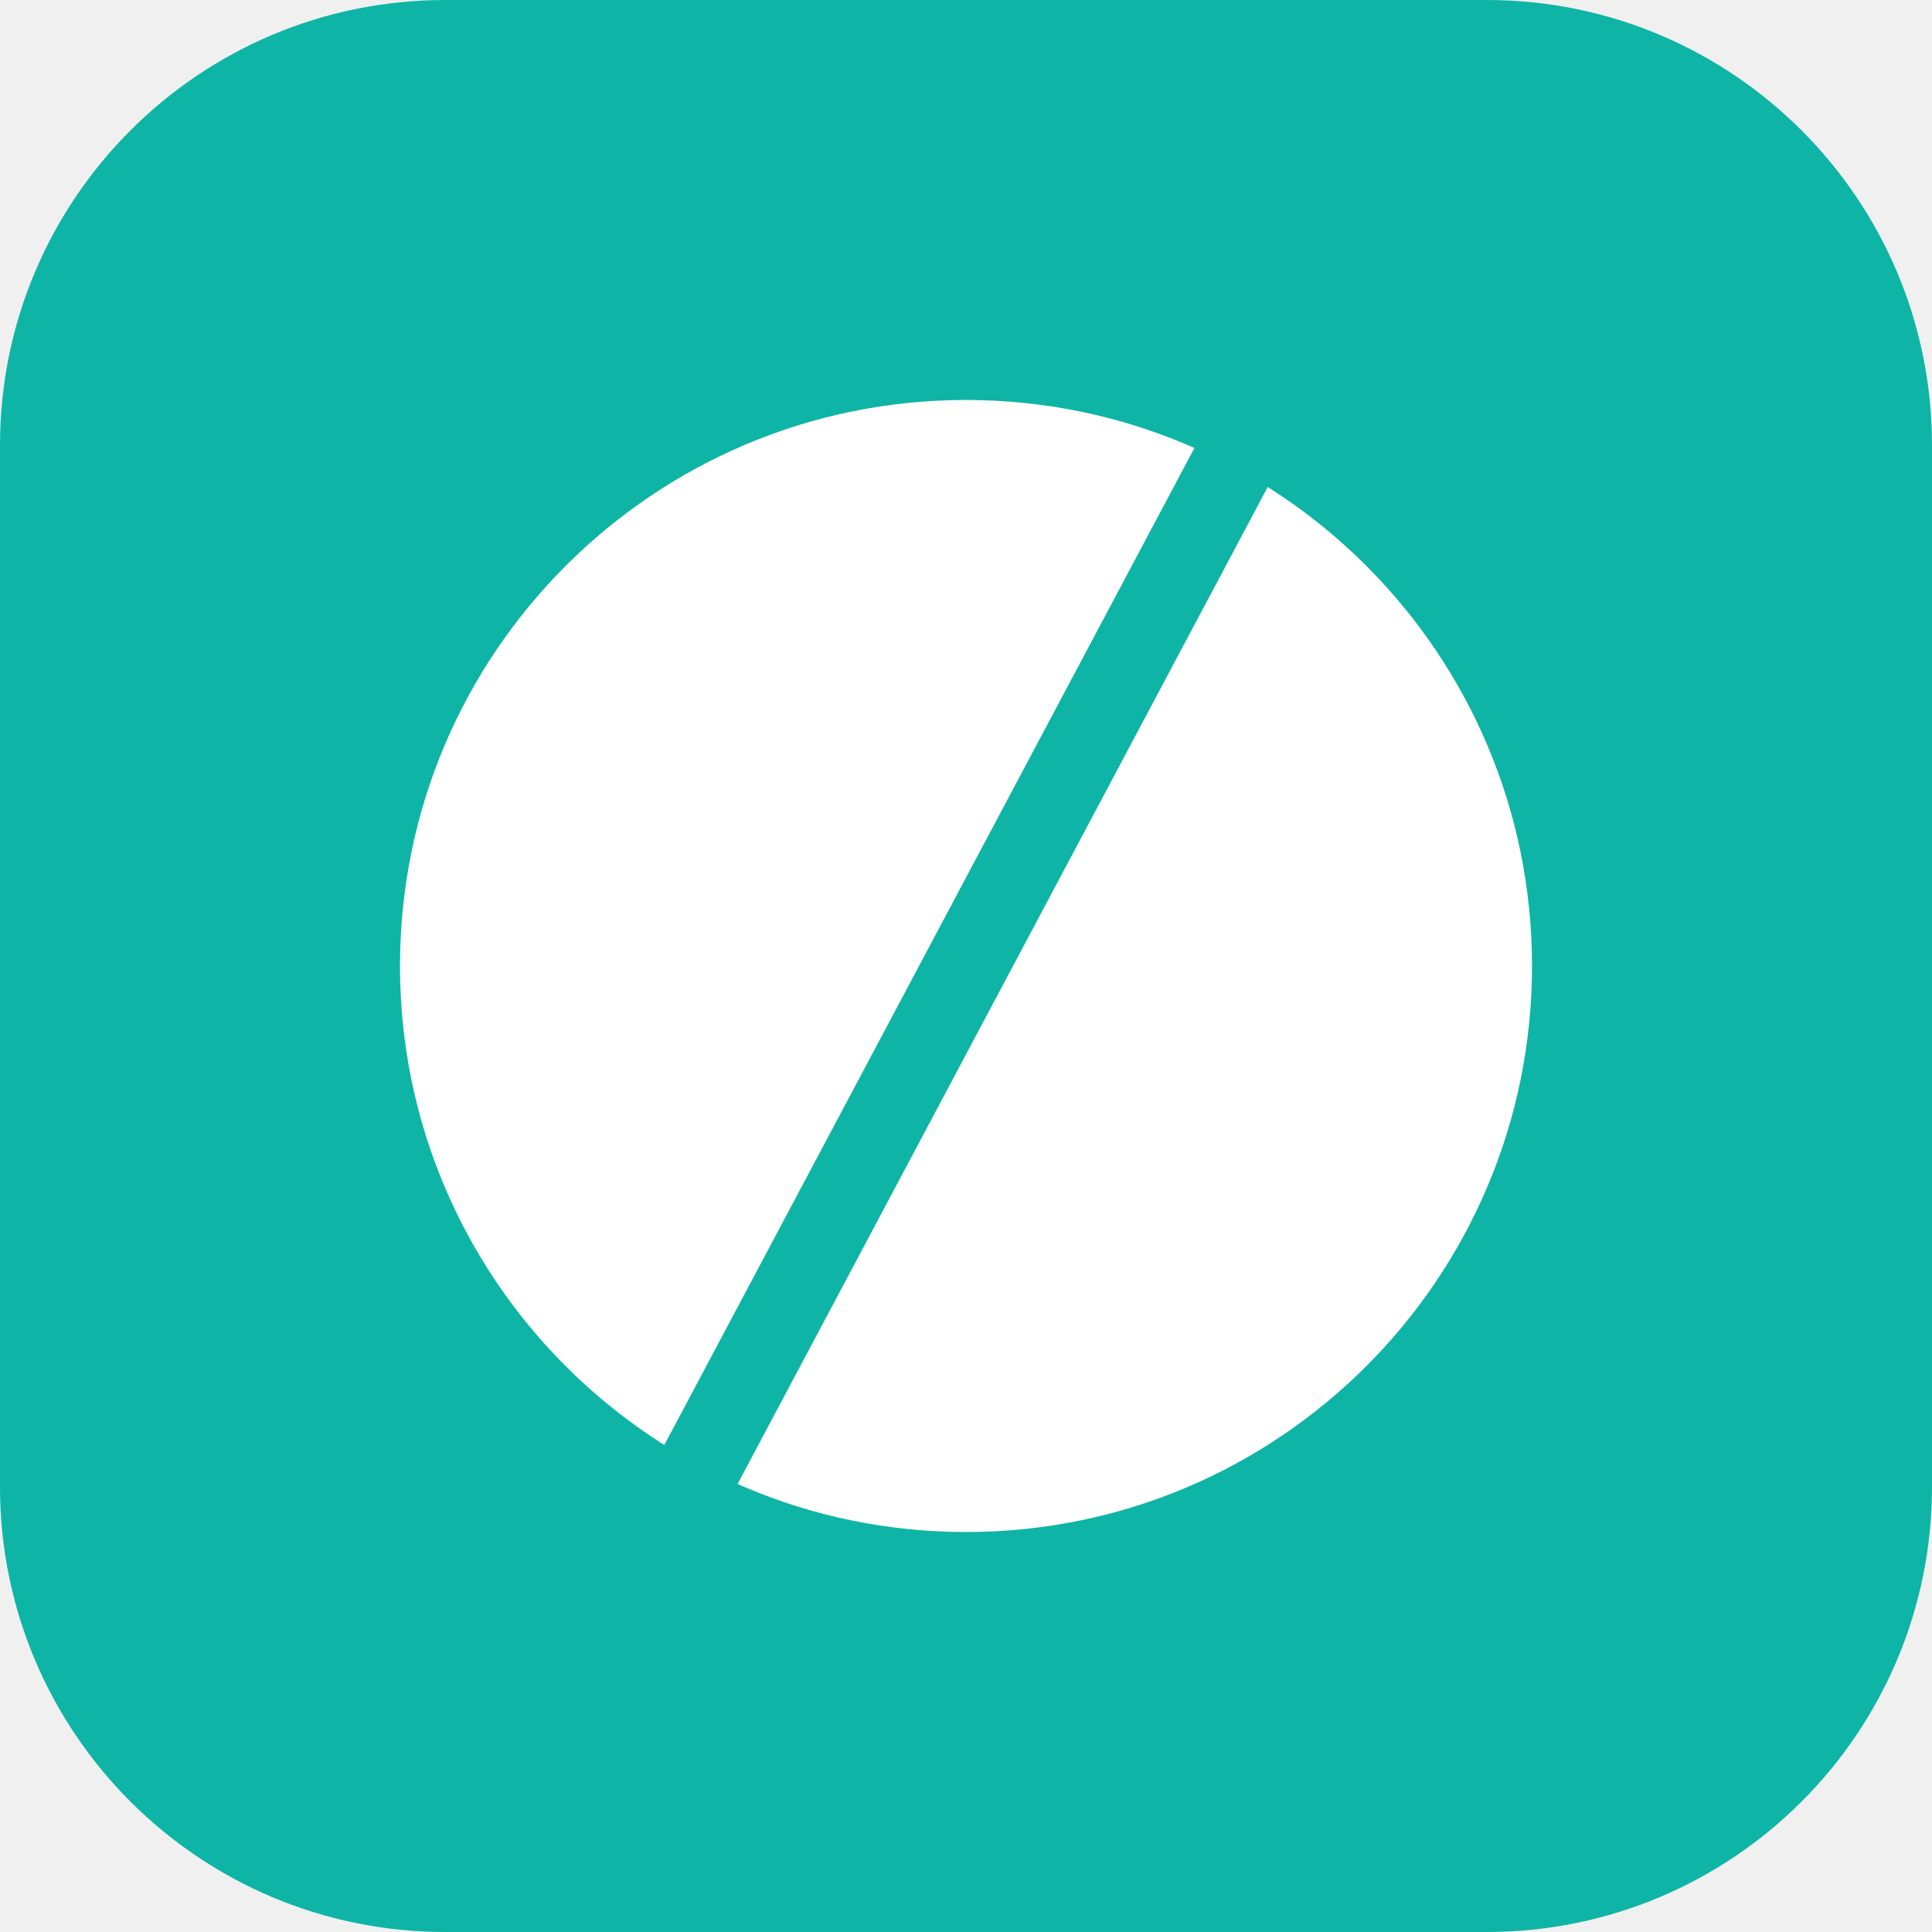
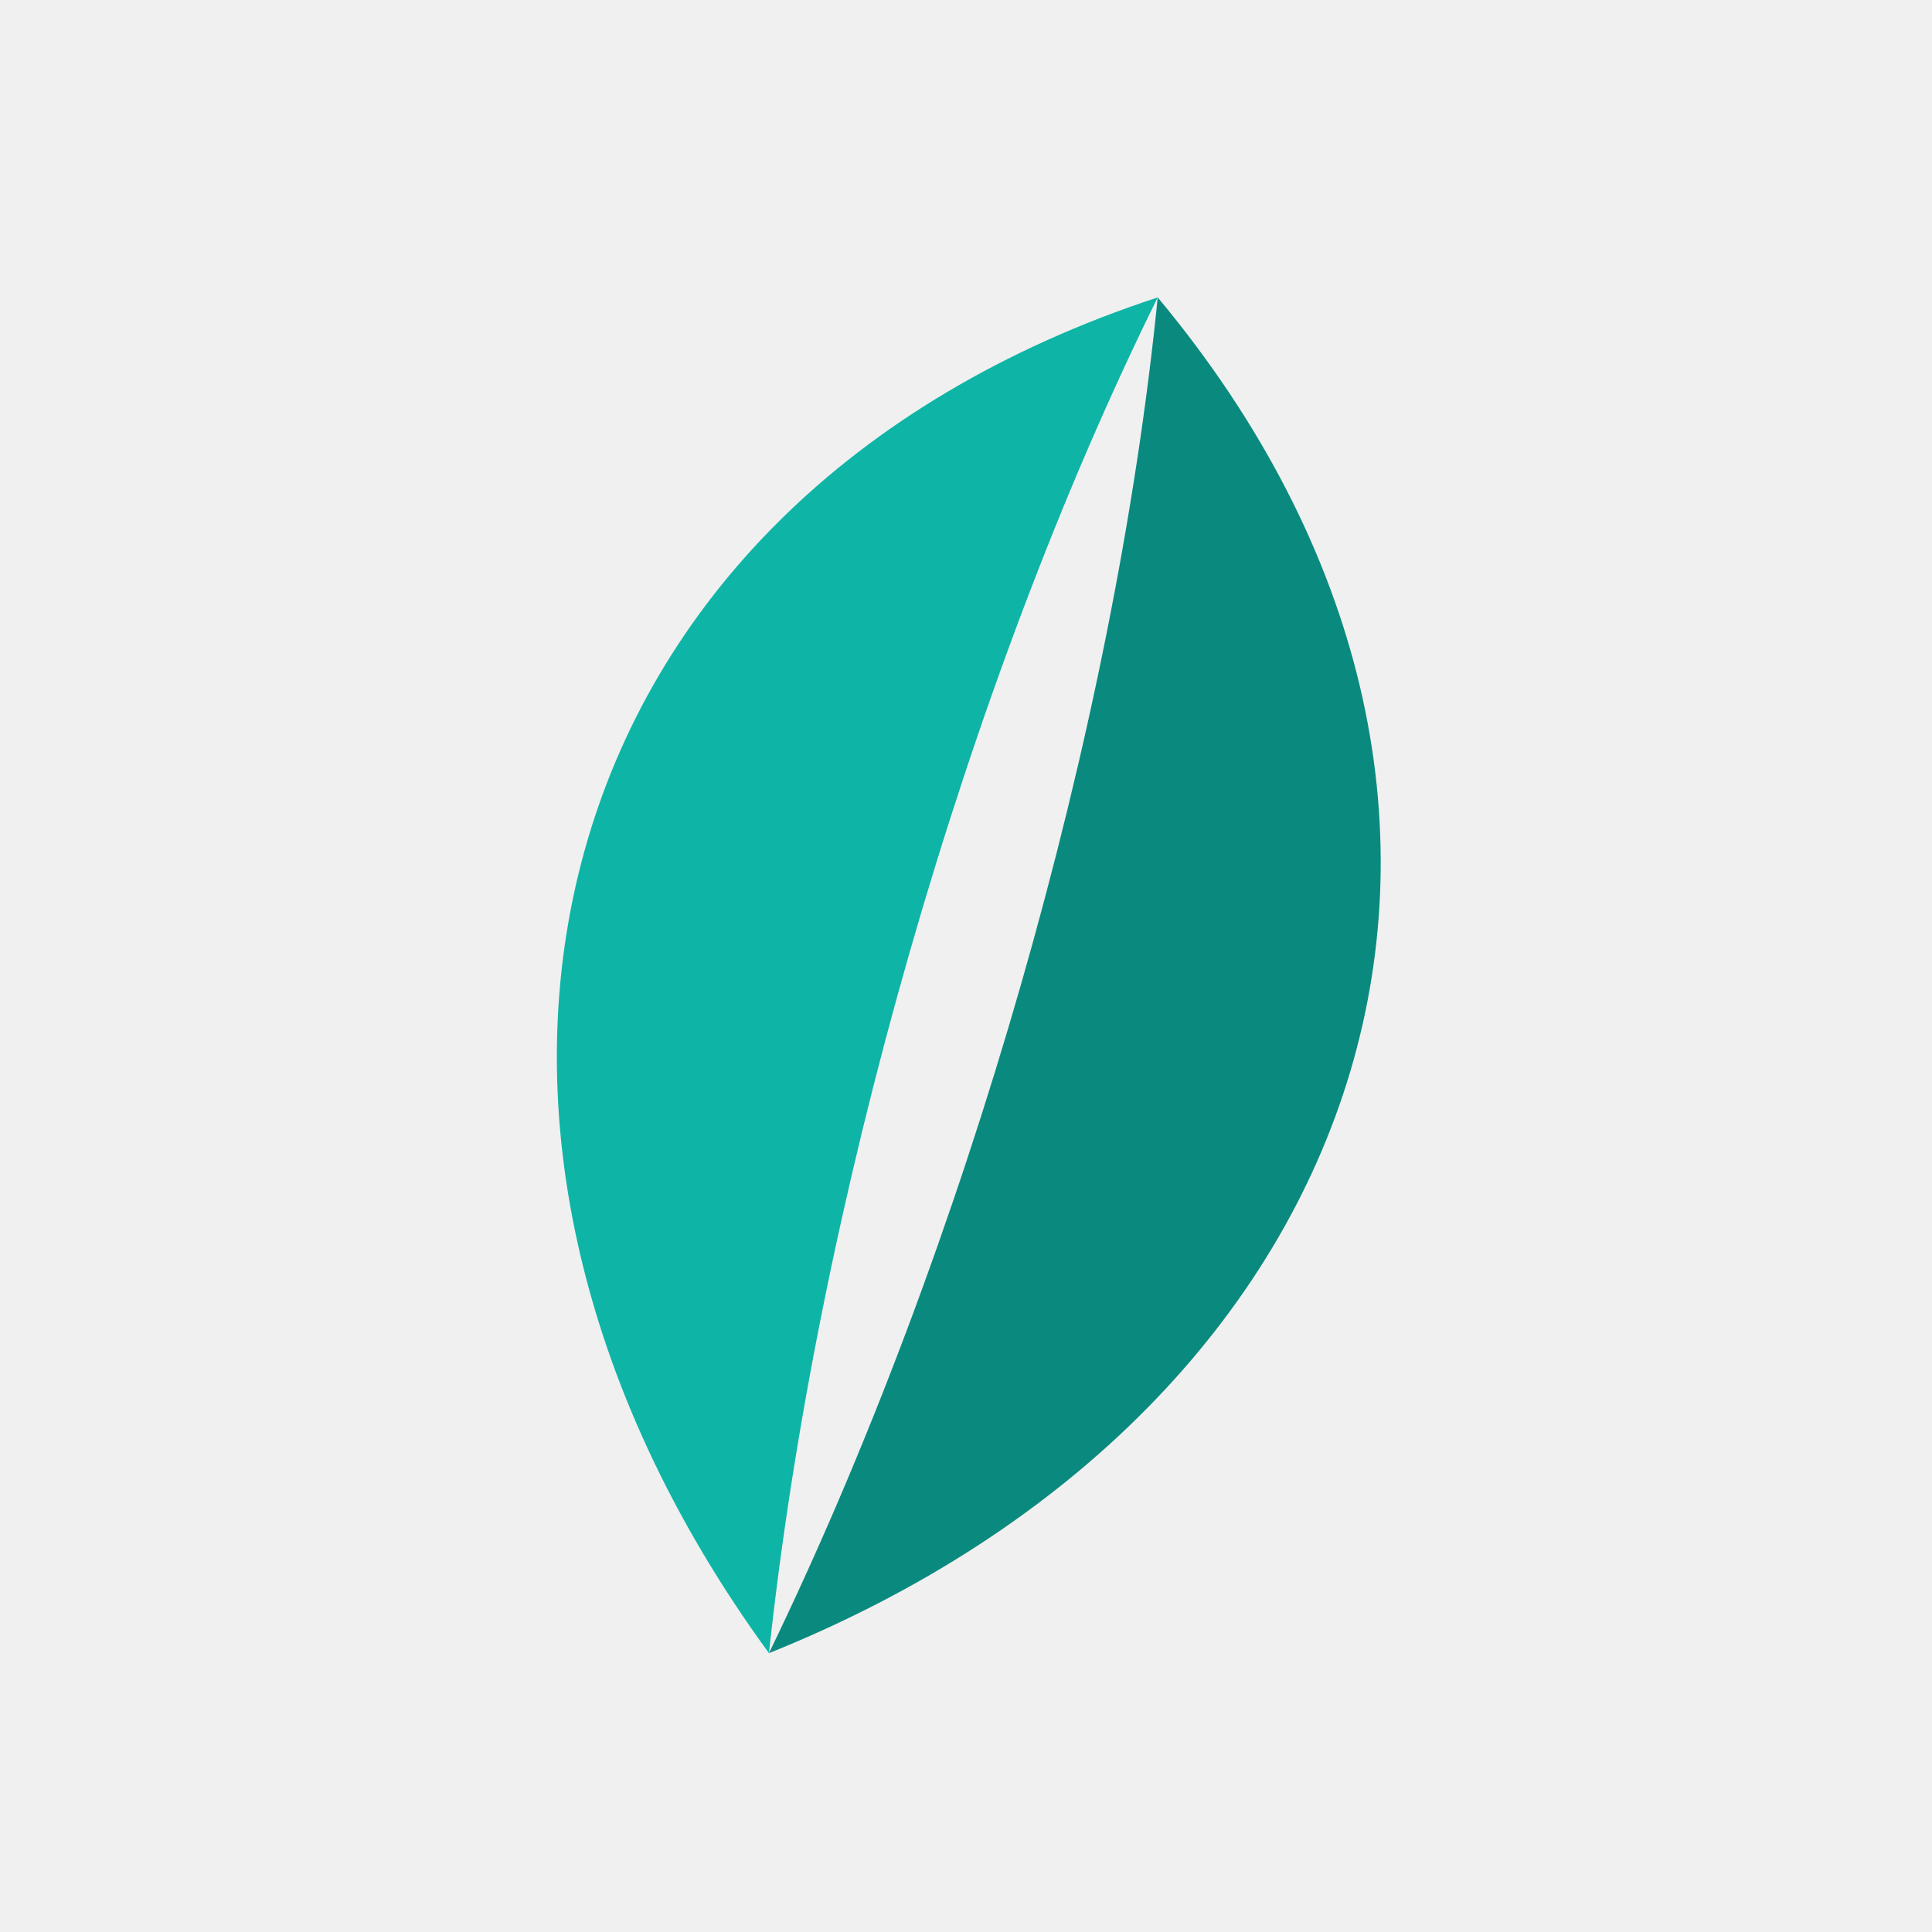
- <svg xmlns="http://www.w3.org/2000/svg" width="512" height="512" viewBox="0 0 512 512">
-   <rect width="512" height="512" rx="118" fill="#0EB5A6" />
-   <circle cx="256" cy="256" r="150" fill="#ffffff" />
-   <rect x="245" y="84" width="22" height="344" rx="11" fill="#0EB5A6" transform="rotate(28 256 256)" />
+ <svg xmlns="http://www.w3.org/2000/svg" viewBox="0 0 100 100">
+   <g transform="rotate(16 50 50)">
+     <path d="M50 14 C 22 33, 23 66, 50 87 C 46 64, 46 36, 50 14 Z" fill="#0EB5A6" />
+     <path d="M50 14 C 78 33, 77 66, 50 87 C 54 64, 54 36, 50 14 Z" fill="#0A8A7E" />
+   </g>
</svg>
